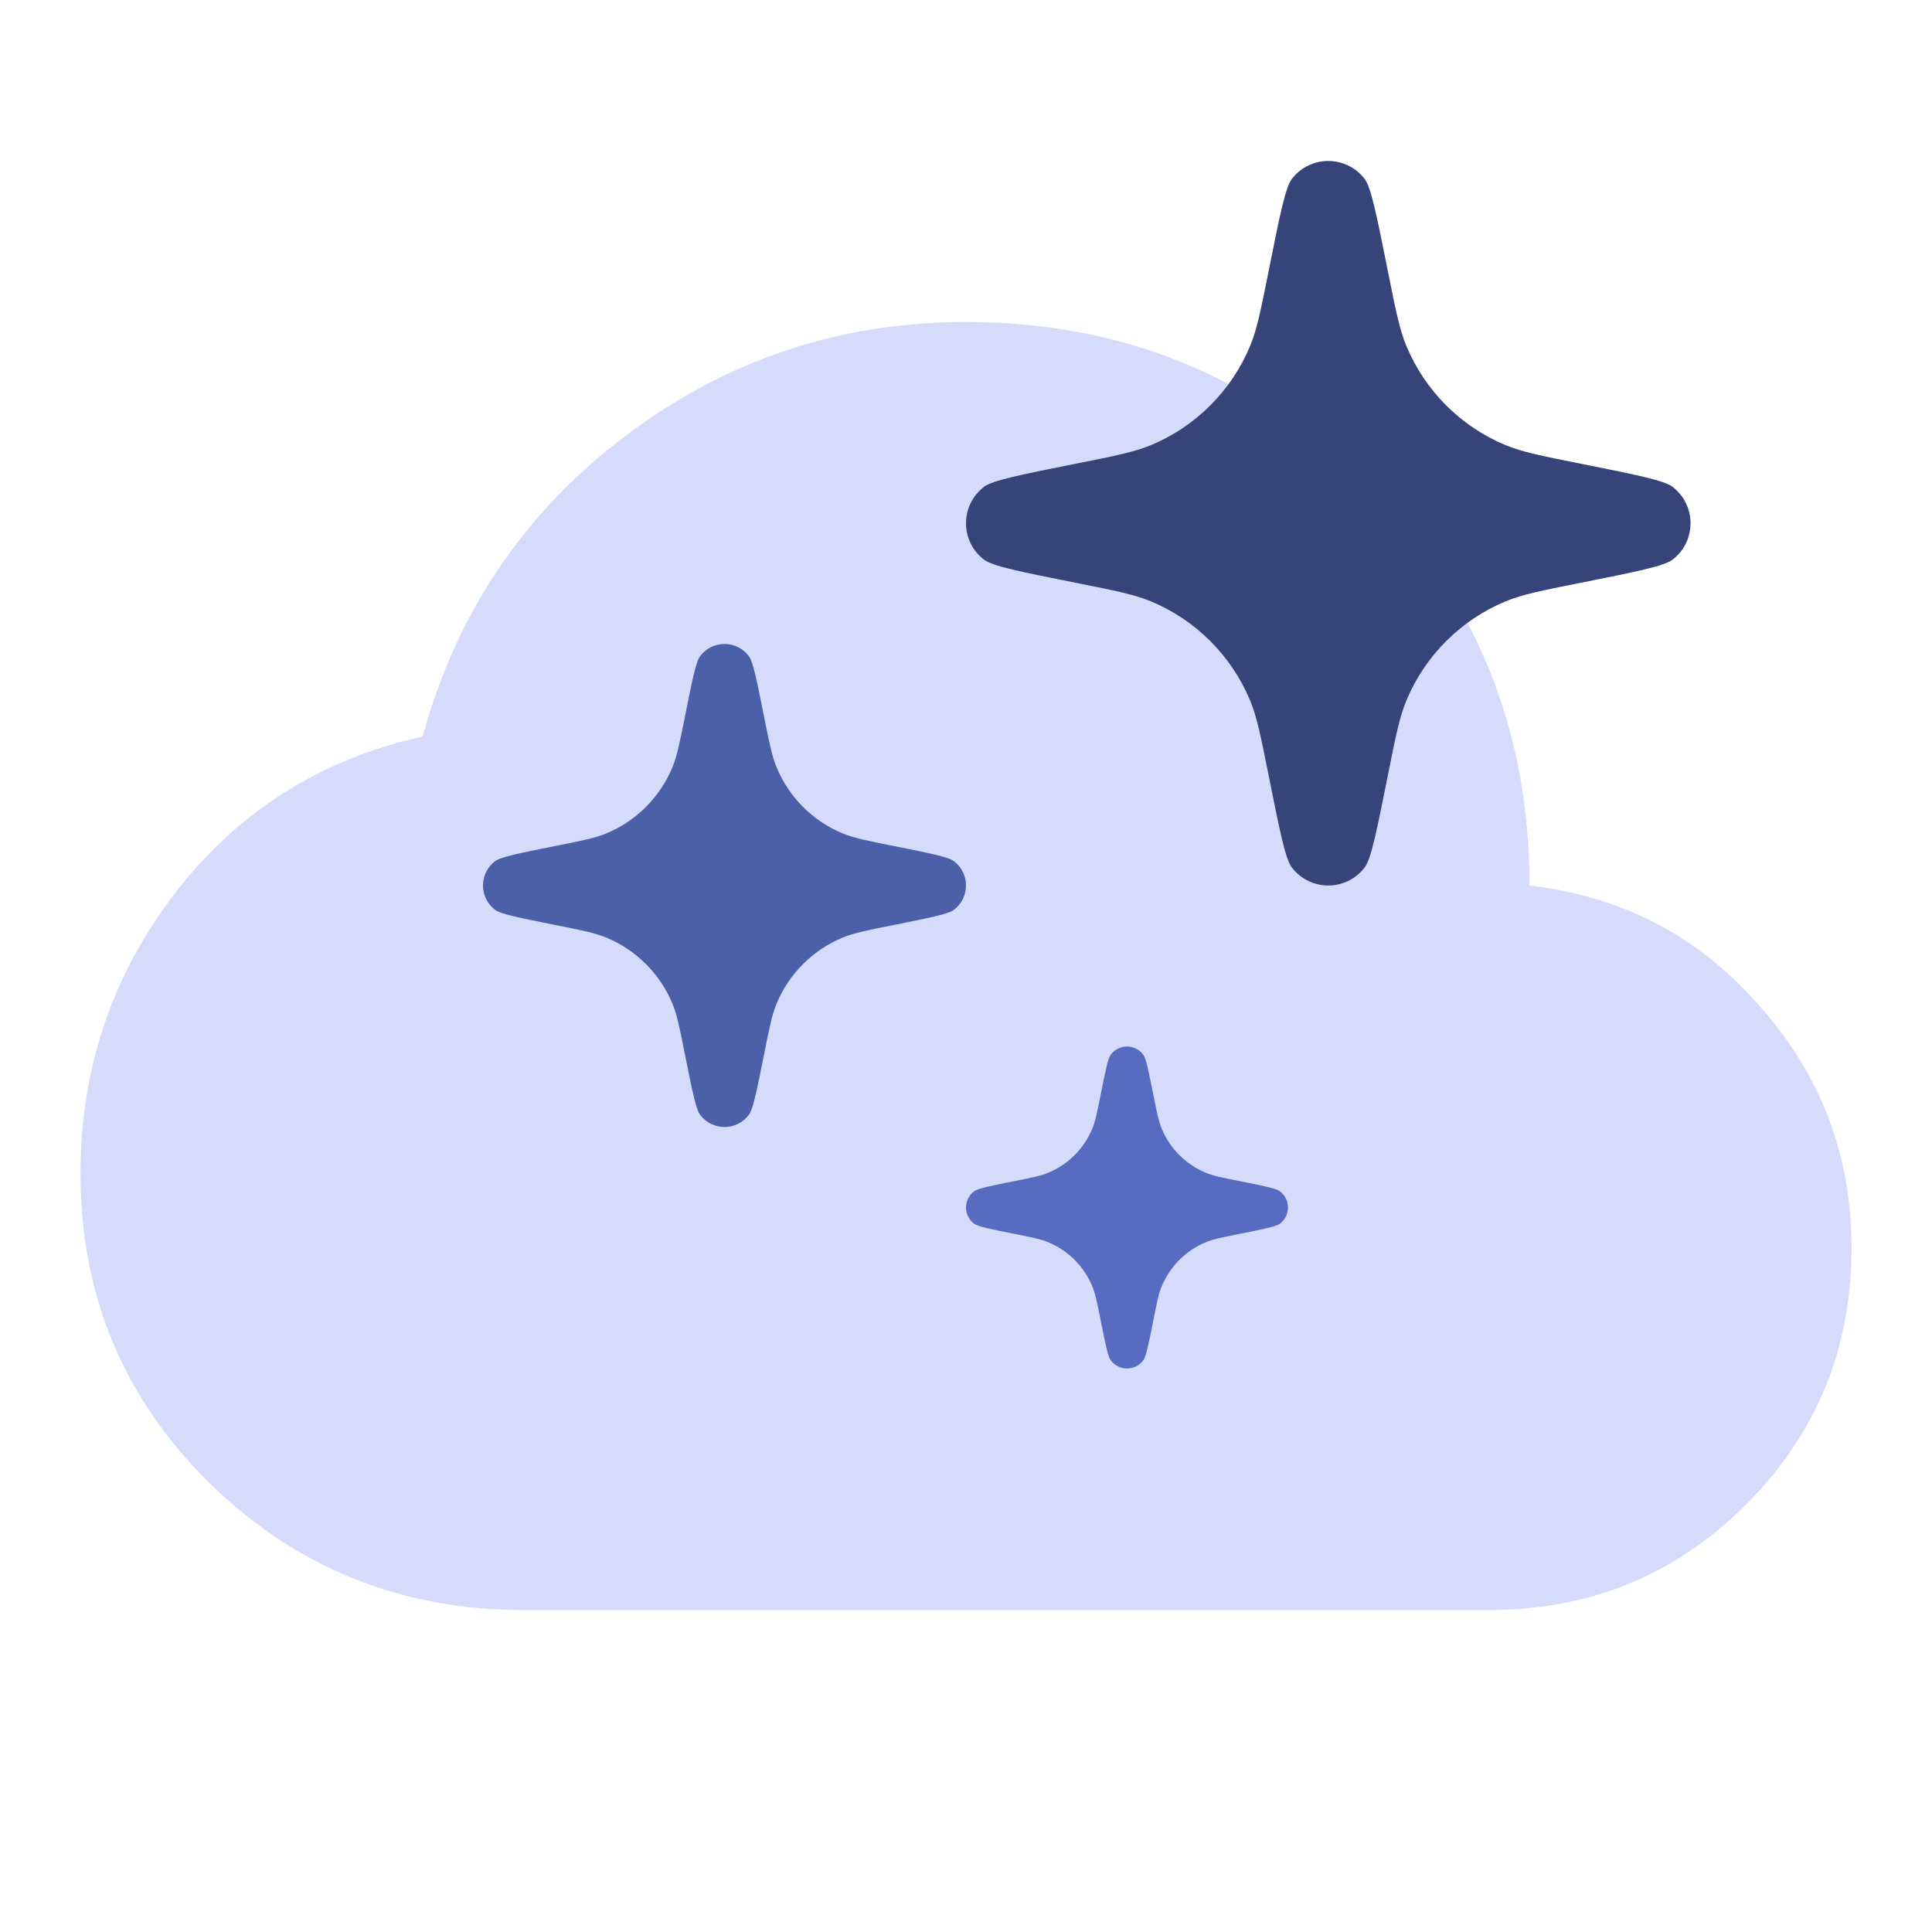
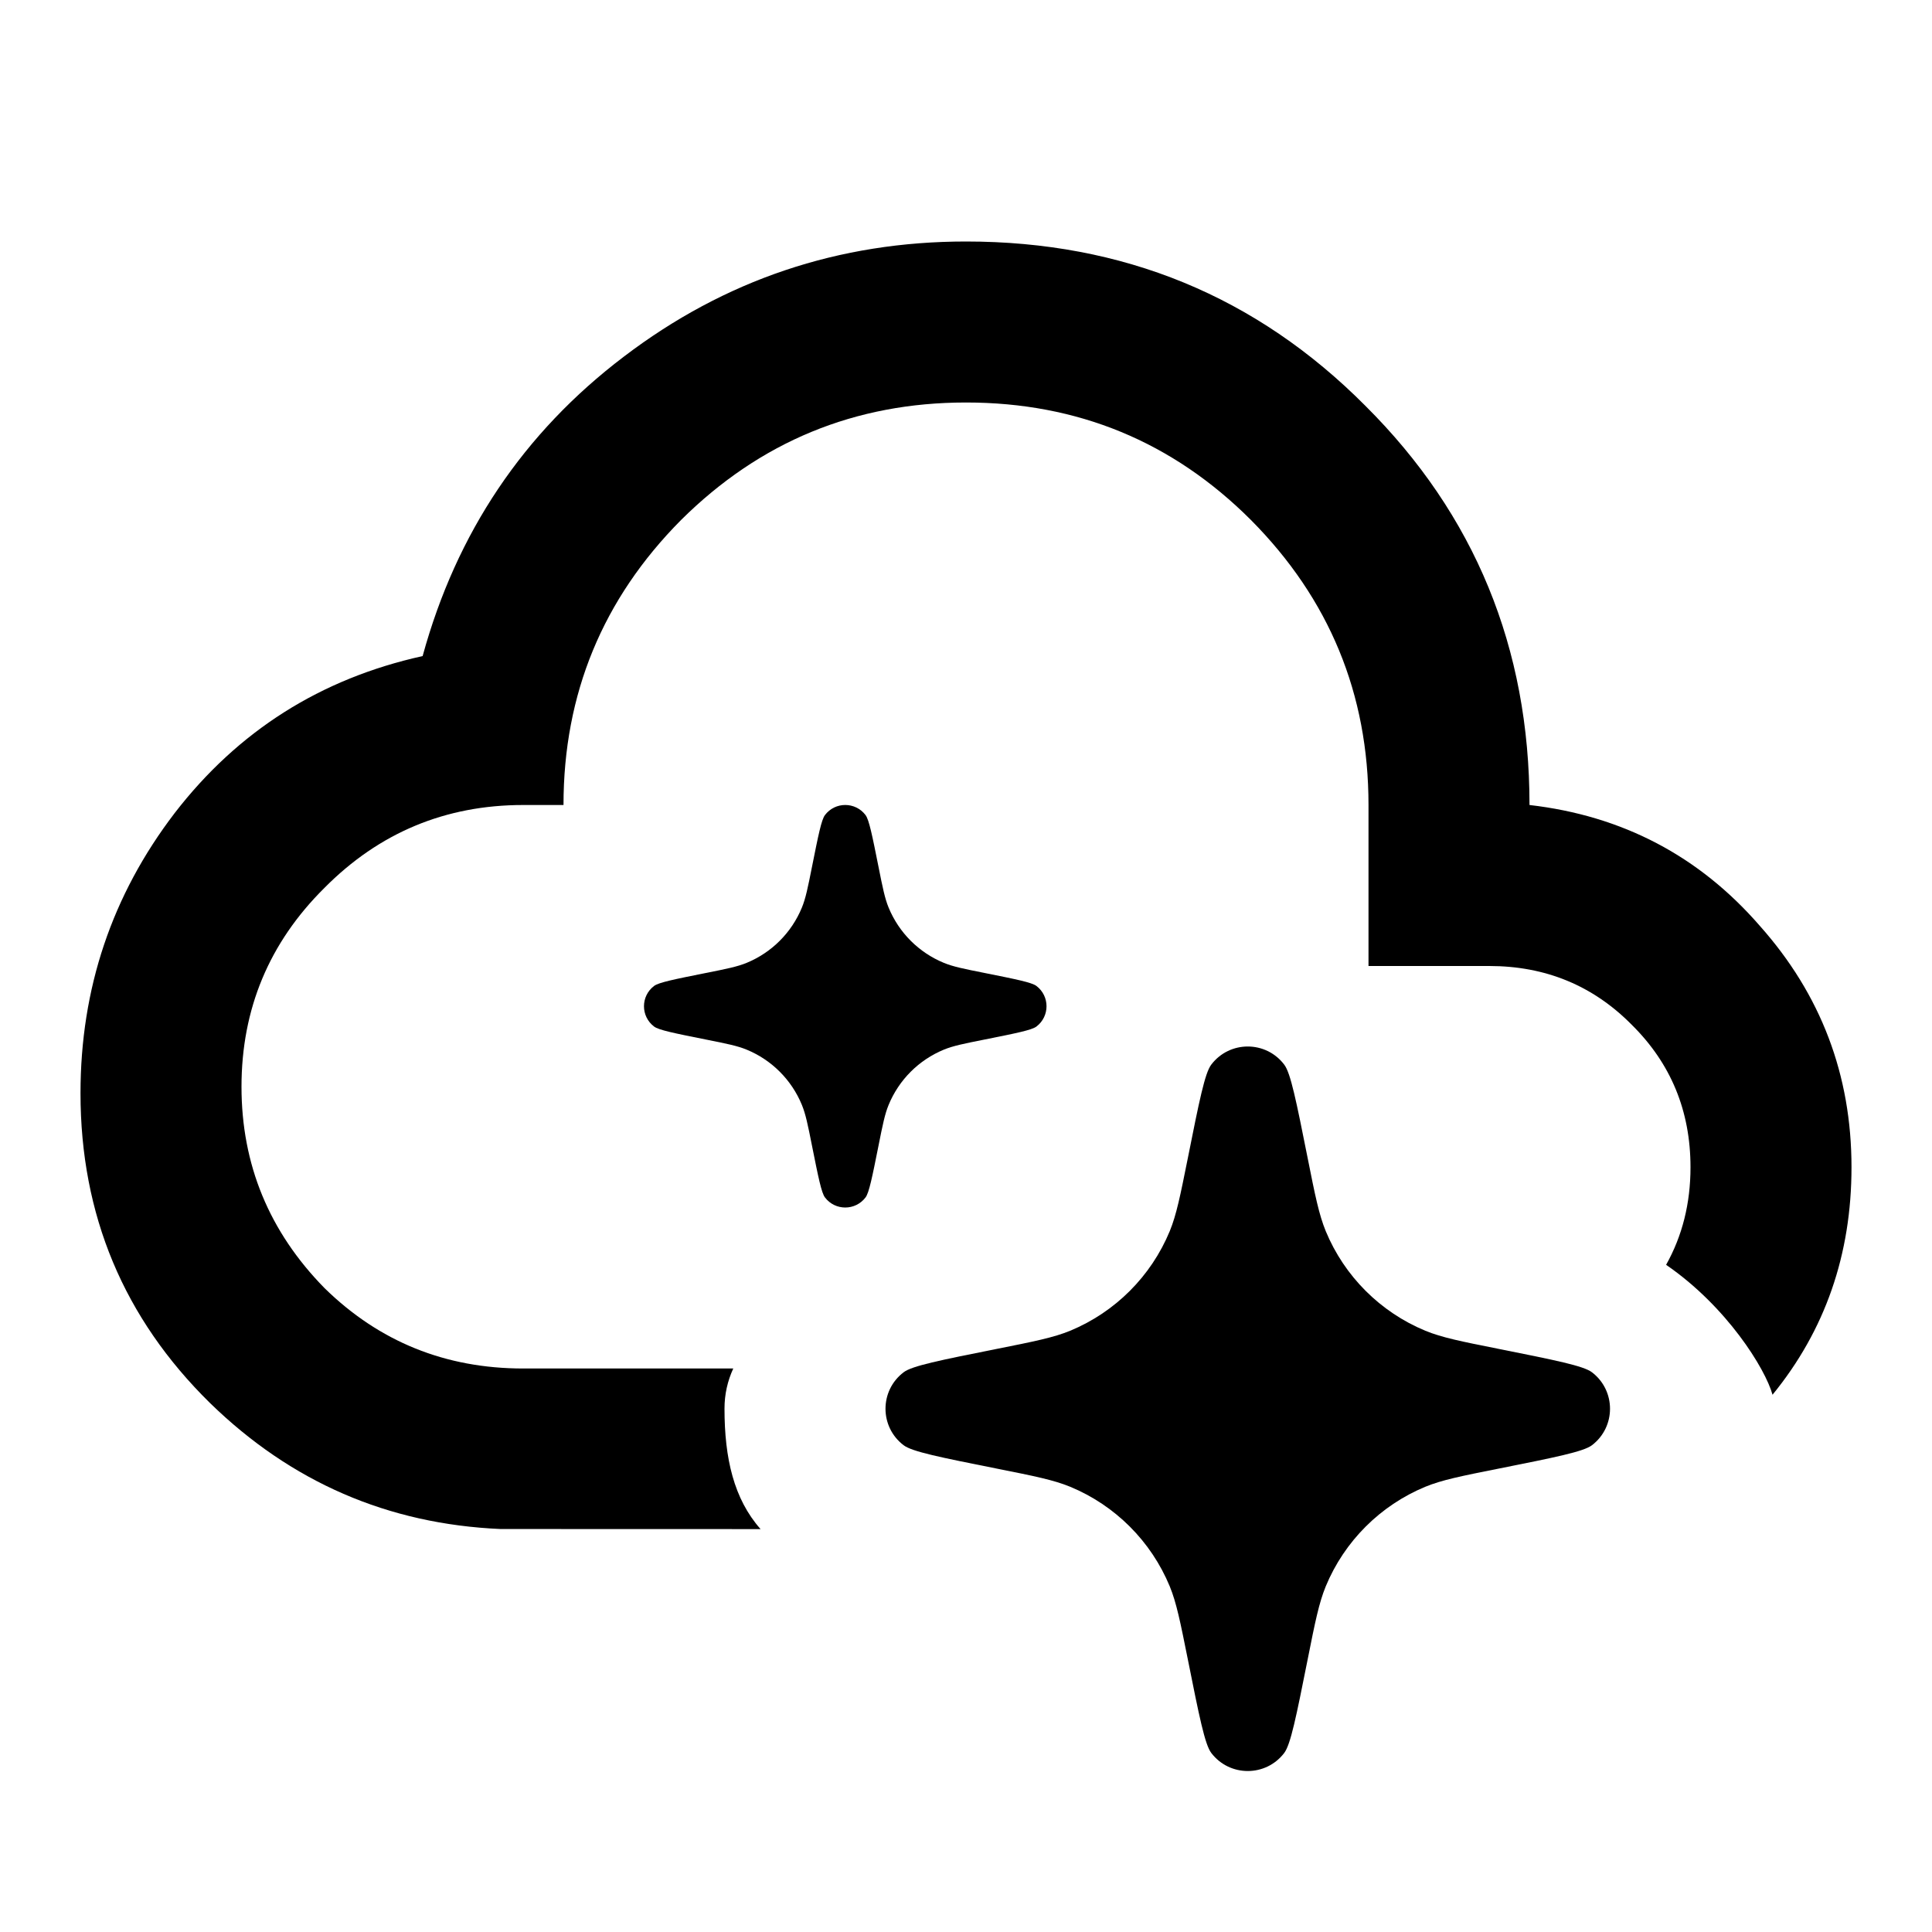
<svg xmlns="http://www.w3.org/2000/svg" width="24" height="24" viewBox="0 0 24 24" fill="none">
-   <path d="M6.5 20C4.98 20 3.683 19.477 2.61 18.43C1.537 17.377 1 16.093 1 14.58C1 13.28 1.39 12.12 2.17 11.1C2.957 10.08 3.983 9.43 5.25 9.15C5.67 7.617 6.503 6.377 7.75 5.43C9.003 4.477 10.42 4 12 4C13.953 4 15.607 4.68 16.96 6.04C18.32 7.393 19 9.047 19 11C20.153 11.133 21.107 11.633 21.86 12.5C22.62 13.353 23 14.353 23 15.5C23 16.753 22.563 17.817 21.69 18.69C20.817 19.563 19.753 20 18.5 20H6.5Z" fill="#D4DBFB" />
-   <path d="M13.799 16.9C13.763 16.854 13.732 16.698 13.67 16.387C13.628 16.177 13.607 16.072 13.569 15.98C13.466 15.731 13.269 15.534 13.02 15.431C12.928 15.393 12.823 15.372 12.613 15.33C12.302 15.268 12.146 15.237 12.1 15.201C11.967 15.1 11.967 14.9 12.1 14.799C12.146 14.763 12.302 14.732 12.613 14.67C12.823 14.628 12.928 14.607 13.02 14.569C13.269 14.466 13.466 14.269 13.569 14.02C13.607 13.928 13.628 13.823 13.67 13.613C13.732 13.302 13.763 13.146 13.799 13.1C13.9 12.967 14.1 12.967 14.201 13.1C14.237 13.146 14.268 13.302 14.33 13.613C14.372 13.823 14.393 13.928 14.431 14.02C14.534 14.269 14.731 14.466 14.98 14.569C15.072 14.607 15.177 14.628 15.387 14.67C15.698 14.732 15.854 14.763 15.9 14.799C16.033 14.9 16.033 15.1 15.9 15.201C15.854 15.237 15.698 15.268 15.387 15.33C15.177 15.372 15.072 15.393 14.98 15.431C14.731 15.534 14.534 15.731 14.431 15.98C14.393 16.072 14.372 16.177 14.33 16.387C14.268 16.698 14.237 16.854 14.201 16.9C14.1 17.033 13.9 17.033 13.799 16.9Z" fill="#576CC1" />
-   <path d="M16.047 10.775C15.967 10.671 15.897 10.321 15.757 9.62C15.662 9.147 15.615 8.911 15.531 8.706C15.299 8.146 14.854 7.701 14.294 7.469C14.089 7.385 13.853 7.337 13.38 7.243C12.679 7.103 12.329 7.033 12.225 6.953C11.925 6.725 11.925 6.275 12.225 6.047C12.329 5.967 12.679 5.897 13.38 5.757C13.853 5.663 14.089 5.615 14.294 5.531C14.854 5.299 15.299 4.854 15.531 4.294C15.615 4.089 15.662 3.853 15.757 3.38C15.897 2.679 15.967 2.329 16.047 2.224C16.275 1.925 16.725 1.925 16.953 2.224C17.033 2.329 17.103 2.679 17.243 3.38C17.337 3.853 17.385 4.089 17.469 4.294C17.701 4.854 18.146 5.299 18.706 5.531C18.911 5.615 19.147 5.663 19.62 5.757C20.321 5.897 20.671 5.967 20.776 6.047C21.075 6.275 21.075 6.725 20.776 6.953C20.671 7.033 20.321 7.103 19.62 7.243C19.147 7.337 18.911 7.385 18.706 7.469C18.146 7.701 17.701 8.146 17.469 8.706C17.385 8.911 17.337 9.147 17.243 9.62C17.103 10.321 17.033 10.671 16.953 10.775C16.725 11.075 16.275 11.075 16.047 10.775Z" fill="#37447A" />
-   <path d="M8.698 13.85C8.645 13.781 8.598 13.547 8.505 13.08C8.442 12.765 8.41 12.607 8.354 12.47C8.2 12.097 7.903 11.8 7.529 11.646C7.393 11.59 7.235 11.558 6.92 11.495C6.453 11.402 6.219 11.355 6.15 11.302C5.95 11.15 5.95 10.85 6.15 10.698C6.219 10.645 6.453 10.598 6.92 10.505C7.235 10.442 7.393 10.41 7.529 10.354C7.903 10.2 8.2 9.903 8.354 9.529C8.41 9.393 8.442 9.235 8.505 8.92C8.598 8.453 8.645 8.219 8.698 8.15C8.85 7.95 9.15 7.95 9.302 8.15C9.355 8.219 9.402 8.453 9.495 8.92C9.558 9.235 9.59 9.393 9.646 9.529C9.8 9.903 10.097 10.2 10.47 10.354C10.607 10.41 10.765 10.442 11.08 10.505C11.547 10.598 11.781 10.645 11.85 10.698C12.05 10.85 12.05 11.15 11.85 11.302C11.781 11.355 11.547 11.402 11.08 11.495C10.765 11.558 10.607 11.59 10.47 11.646C10.097 11.8 9.8 12.097 9.646 12.47C9.59 12.607 9.558 12.765 9.495 13.08C9.402 13.547 9.355 13.781 9.302 13.85C9.15 14.05 8.85 14.05 8.698 13.85Z" fill="#4C5FA9" />
+   <path d="M12 3C13.953 3 15.607 3.68 16.96 5.04C18.32 6.393 19 8.047 19 10C20.153 10.133 21.107 10.633 21.86 11.5C22.62 12.353 23 13.353 23 14.5C23 15.585 22.672 16.526 22.019 17.326C21.93 17.003 21.451 16.23 20.697 15.712C20.898 15.353 21 14.95 21 14.5C21 13.8 20.756 13.21 20.27 12.73C19.79 12.244 19.2 12 18.5 12H17V10C17 8.62 16.513 7.44 15.54 6.46C14.567 5.487 13.387 5 12 5C10.62 5 9.44 5.487 8.46 6.46C7.487 7.44 7 8.62 7 10H6.5C5.533 10 4.71 10.344 4.03 11.03C3.344 11.71 3 12.533 3 13.5C3 14.467 3.344 15.3 4.03 16C4.71 16.667 5.533 17 6.5 17H9.109C9.038 17.154 9 17.32 9 17.499C9 18.116 9.116 18.62 9.448 18.995L6.218 18.994C4.819 18.933 3.617 18.411 2.61 17.43C1.537 16.376 1 15.093 1 13.58C1 12.28 1.39 11.12 2.17 10.1C2.957 9.08 3.983 8.43 5.25 8.15C5.67 6.617 6.503 5.376 7.75 4.43C9.003 3.476 10.42 3 12 3Z" fill="currentColor" />
+   <path d="M15.047 21.776C14.967 21.671 14.897 21.321 14.757 20.62C14.662 20.147 14.615 19.911 14.531 19.706C14.299 19.146 13.854 18.701 13.294 18.469C13.089 18.385 12.853 18.337 12.38 18.243C11.679 18.103 11.329 18.033 11.225 17.953C10.925 17.725 10.925 17.275 11.225 17.047C11.329 16.967 11.679 16.897 12.38 16.757C12.853 16.663 13.089 16.615 13.294 16.531C13.854 16.299 14.299 15.854 14.531 15.294C14.615 15.089 14.662 14.853 14.757 14.38C14.897 13.679 14.967 13.329 15.047 13.225C15.275 12.925 15.725 12.925 15.953 13.225C16.033 13.329 16.103 13.679 16.243 14.38C16.337 14.853 16.385 15.089 16.469 15.294C16.701 15.854 17.146 16.299 17.706 16.531C17.911 16.615 18.147 16.663 18.62 16.757C19.321 16.897 19.671 16.967 19.776 17.047C20.075 17.275 20.075 17.725 19.776 17.953C19.671 18.033 19.321 18.103 18.62 18.243C18.147 18.337 17.911 18.385 17.706 18.469C17.146 18.701 16.701 19.146 16.469 19.706C16.385 19.911 16.337 20.147 16.243 20.62C16.103 21.321 16.033 21.671 15.953 21.776C15.725 22.075 15.275 22.075 15.047 21.776Z" fill="currentColor" />
+   <path d="M10.248 14.875C10.204 14.817 10.165 14.623 10.087 14.233C10.035 13.971 10.008 13.839 9.961 13.725C9.833 13.414 9.586 13.167 9.275 13.039C9.161 12.992 9.029 12.965 8.767 12.913C8.377 12.835 8.183 12.796 8.125 12.752C7.958 12.625 7.958 12.375 8.125 12.248C8.183 12.204 8.377 12.165 8.767 12.087C9.029 12.035 9.161 12.008 9.275 11.961C9.586 11.833 9.833 11.586 9.961 11.275C10.008 11.161 10.035 11.029 10.087 10.767C10.165 10.377 10.204 10.183 10.248 10.125C10.375 9.958 10.625 9.958 10.752 10.125C10.796 10.183 10.835 10.377 10.913 10.767C10.965 11.029 10.992 11.161 11.039 11.275C11.167 11.586 11.414 11.833 11.725 11.961C11.839 12.008 11.971 12.035 12.233 12.087C12.623 12.165 12.817 12.204 12.875 12.248C13.042 12.375 13.042 12.625 12.875 12.752C12.817 12.796 12.623 12.835 12.233 12.913C11.971 12.965 11.839 12.992 11.725 13.039C11.414 13.167 11.167 13.414 11.039 13.725C10.992 13.839 10.965 13.971 10.913 14.233C10.835 14.623 10.796 14.817 10.752 14.875C10.625 15.042 10.375 15.042 10.248 14.875Z" fill="currentColor" />
</svg>
